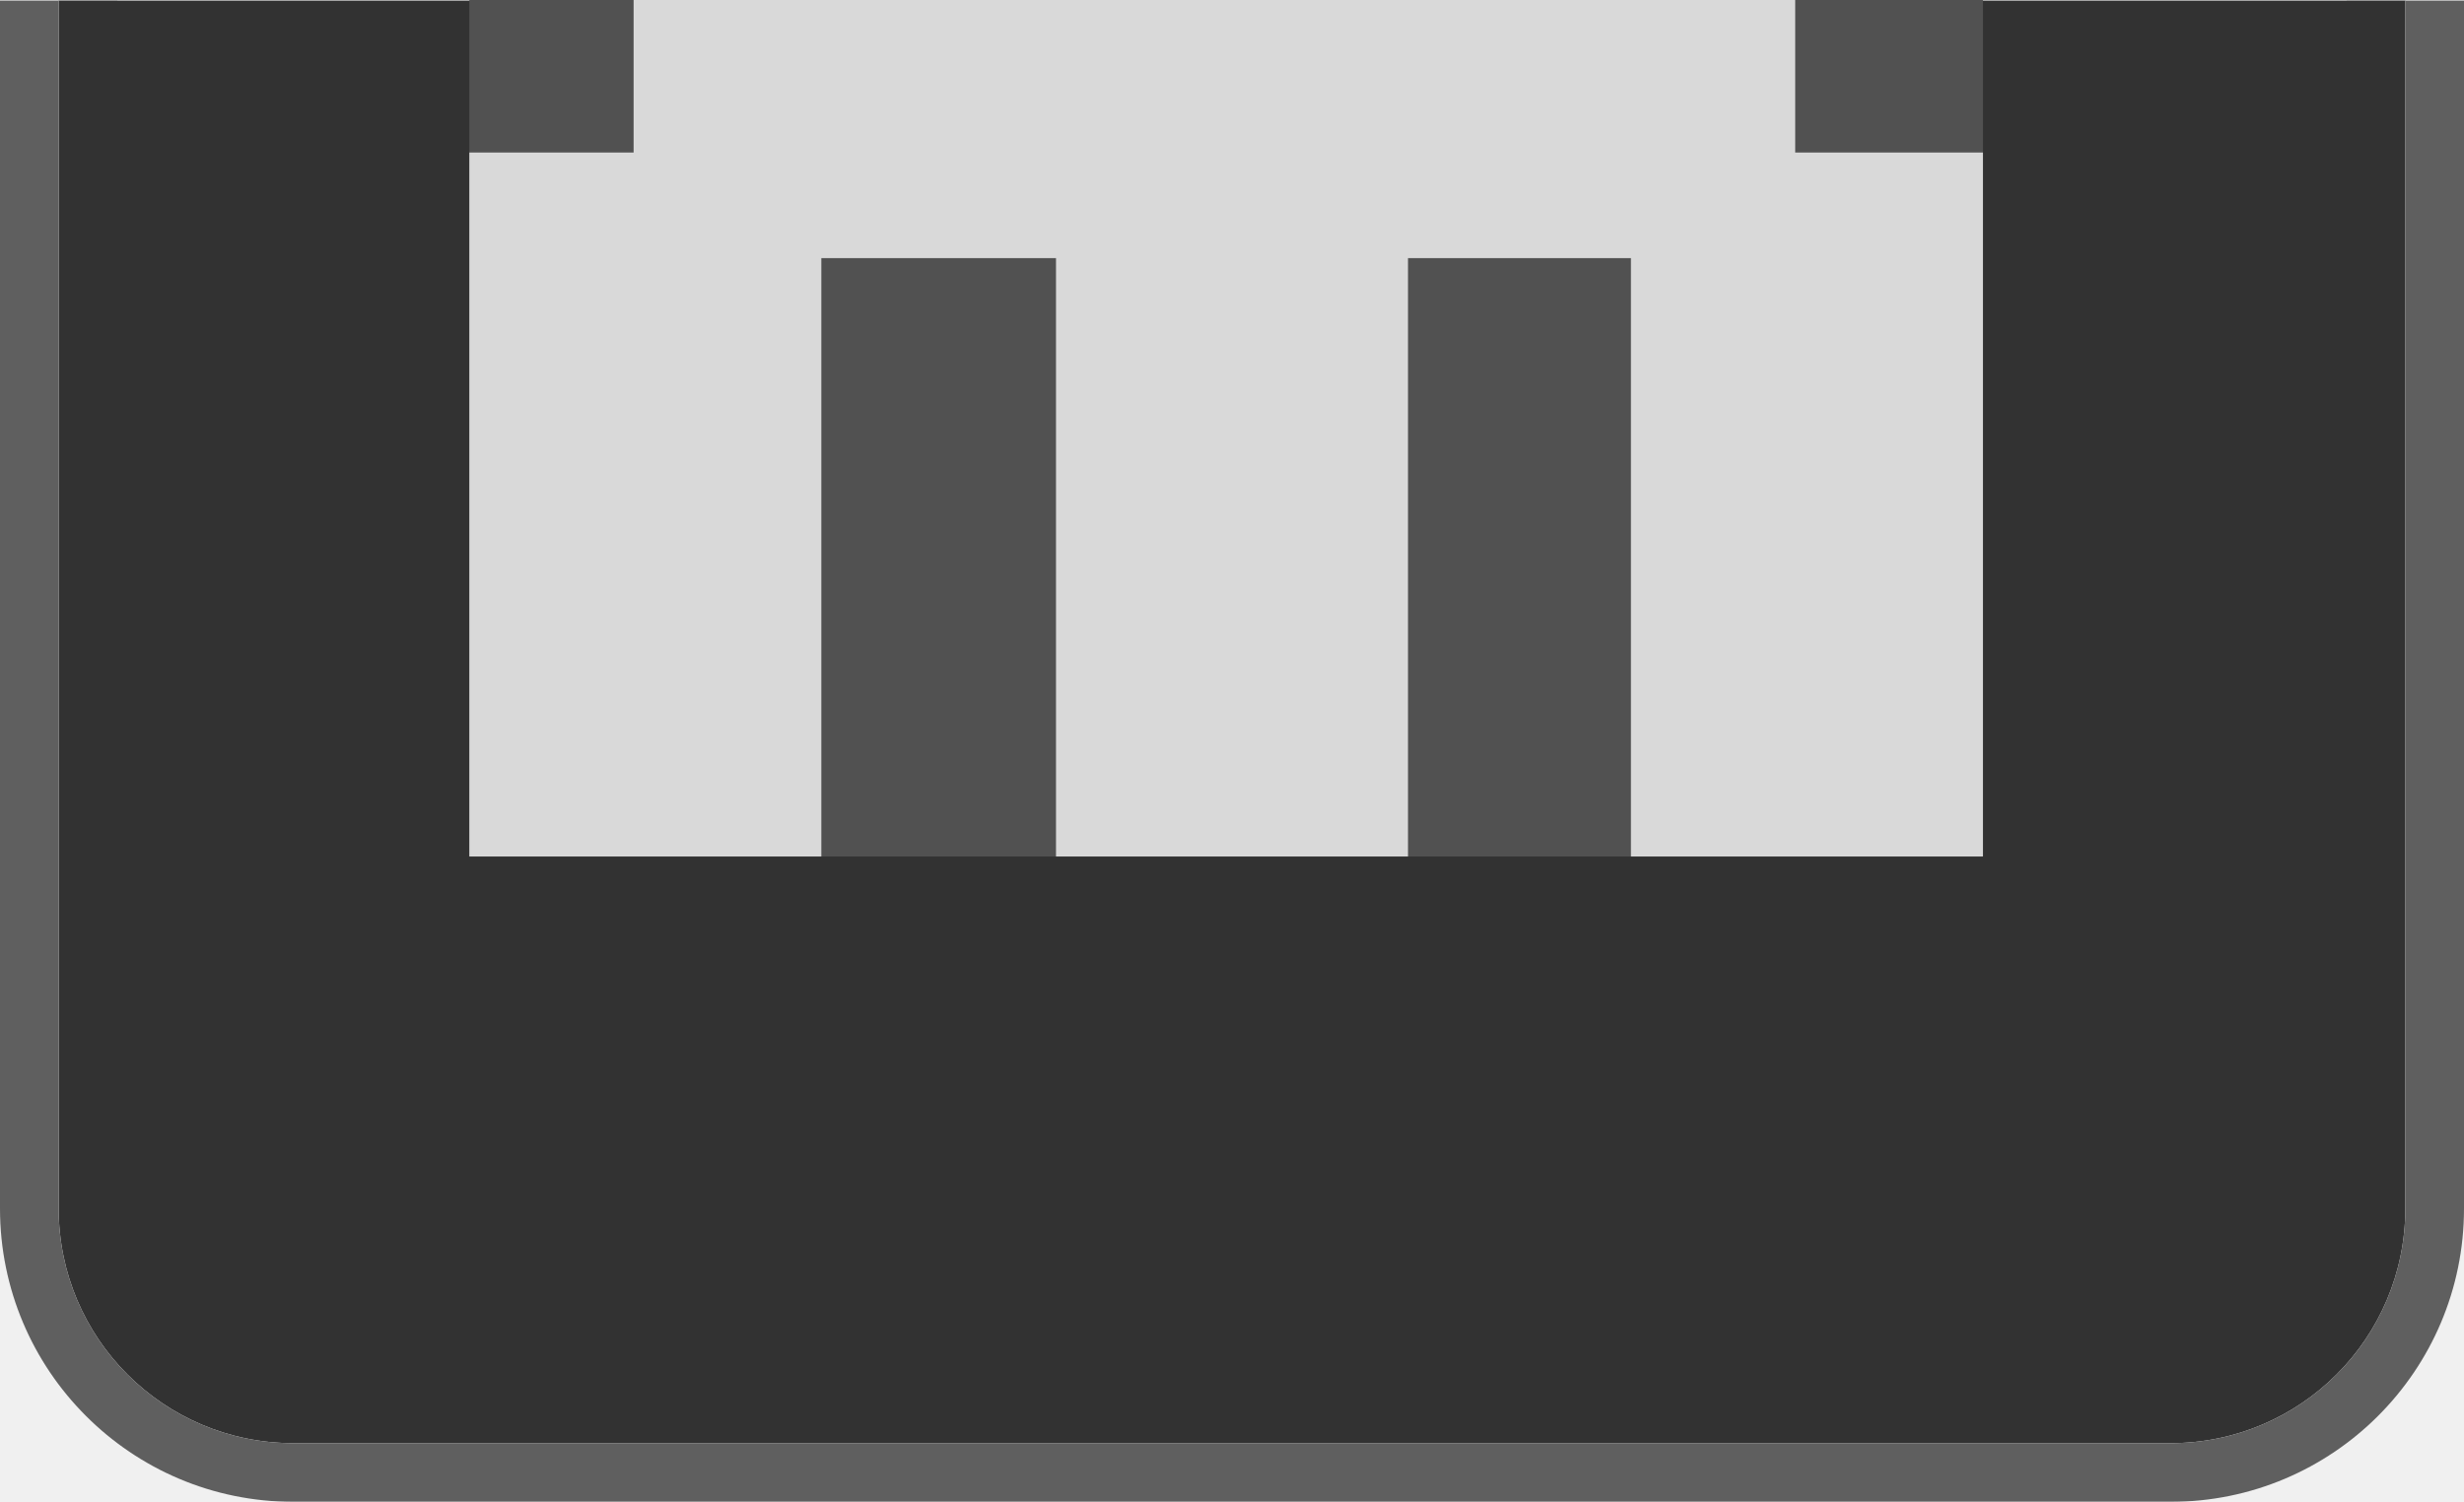
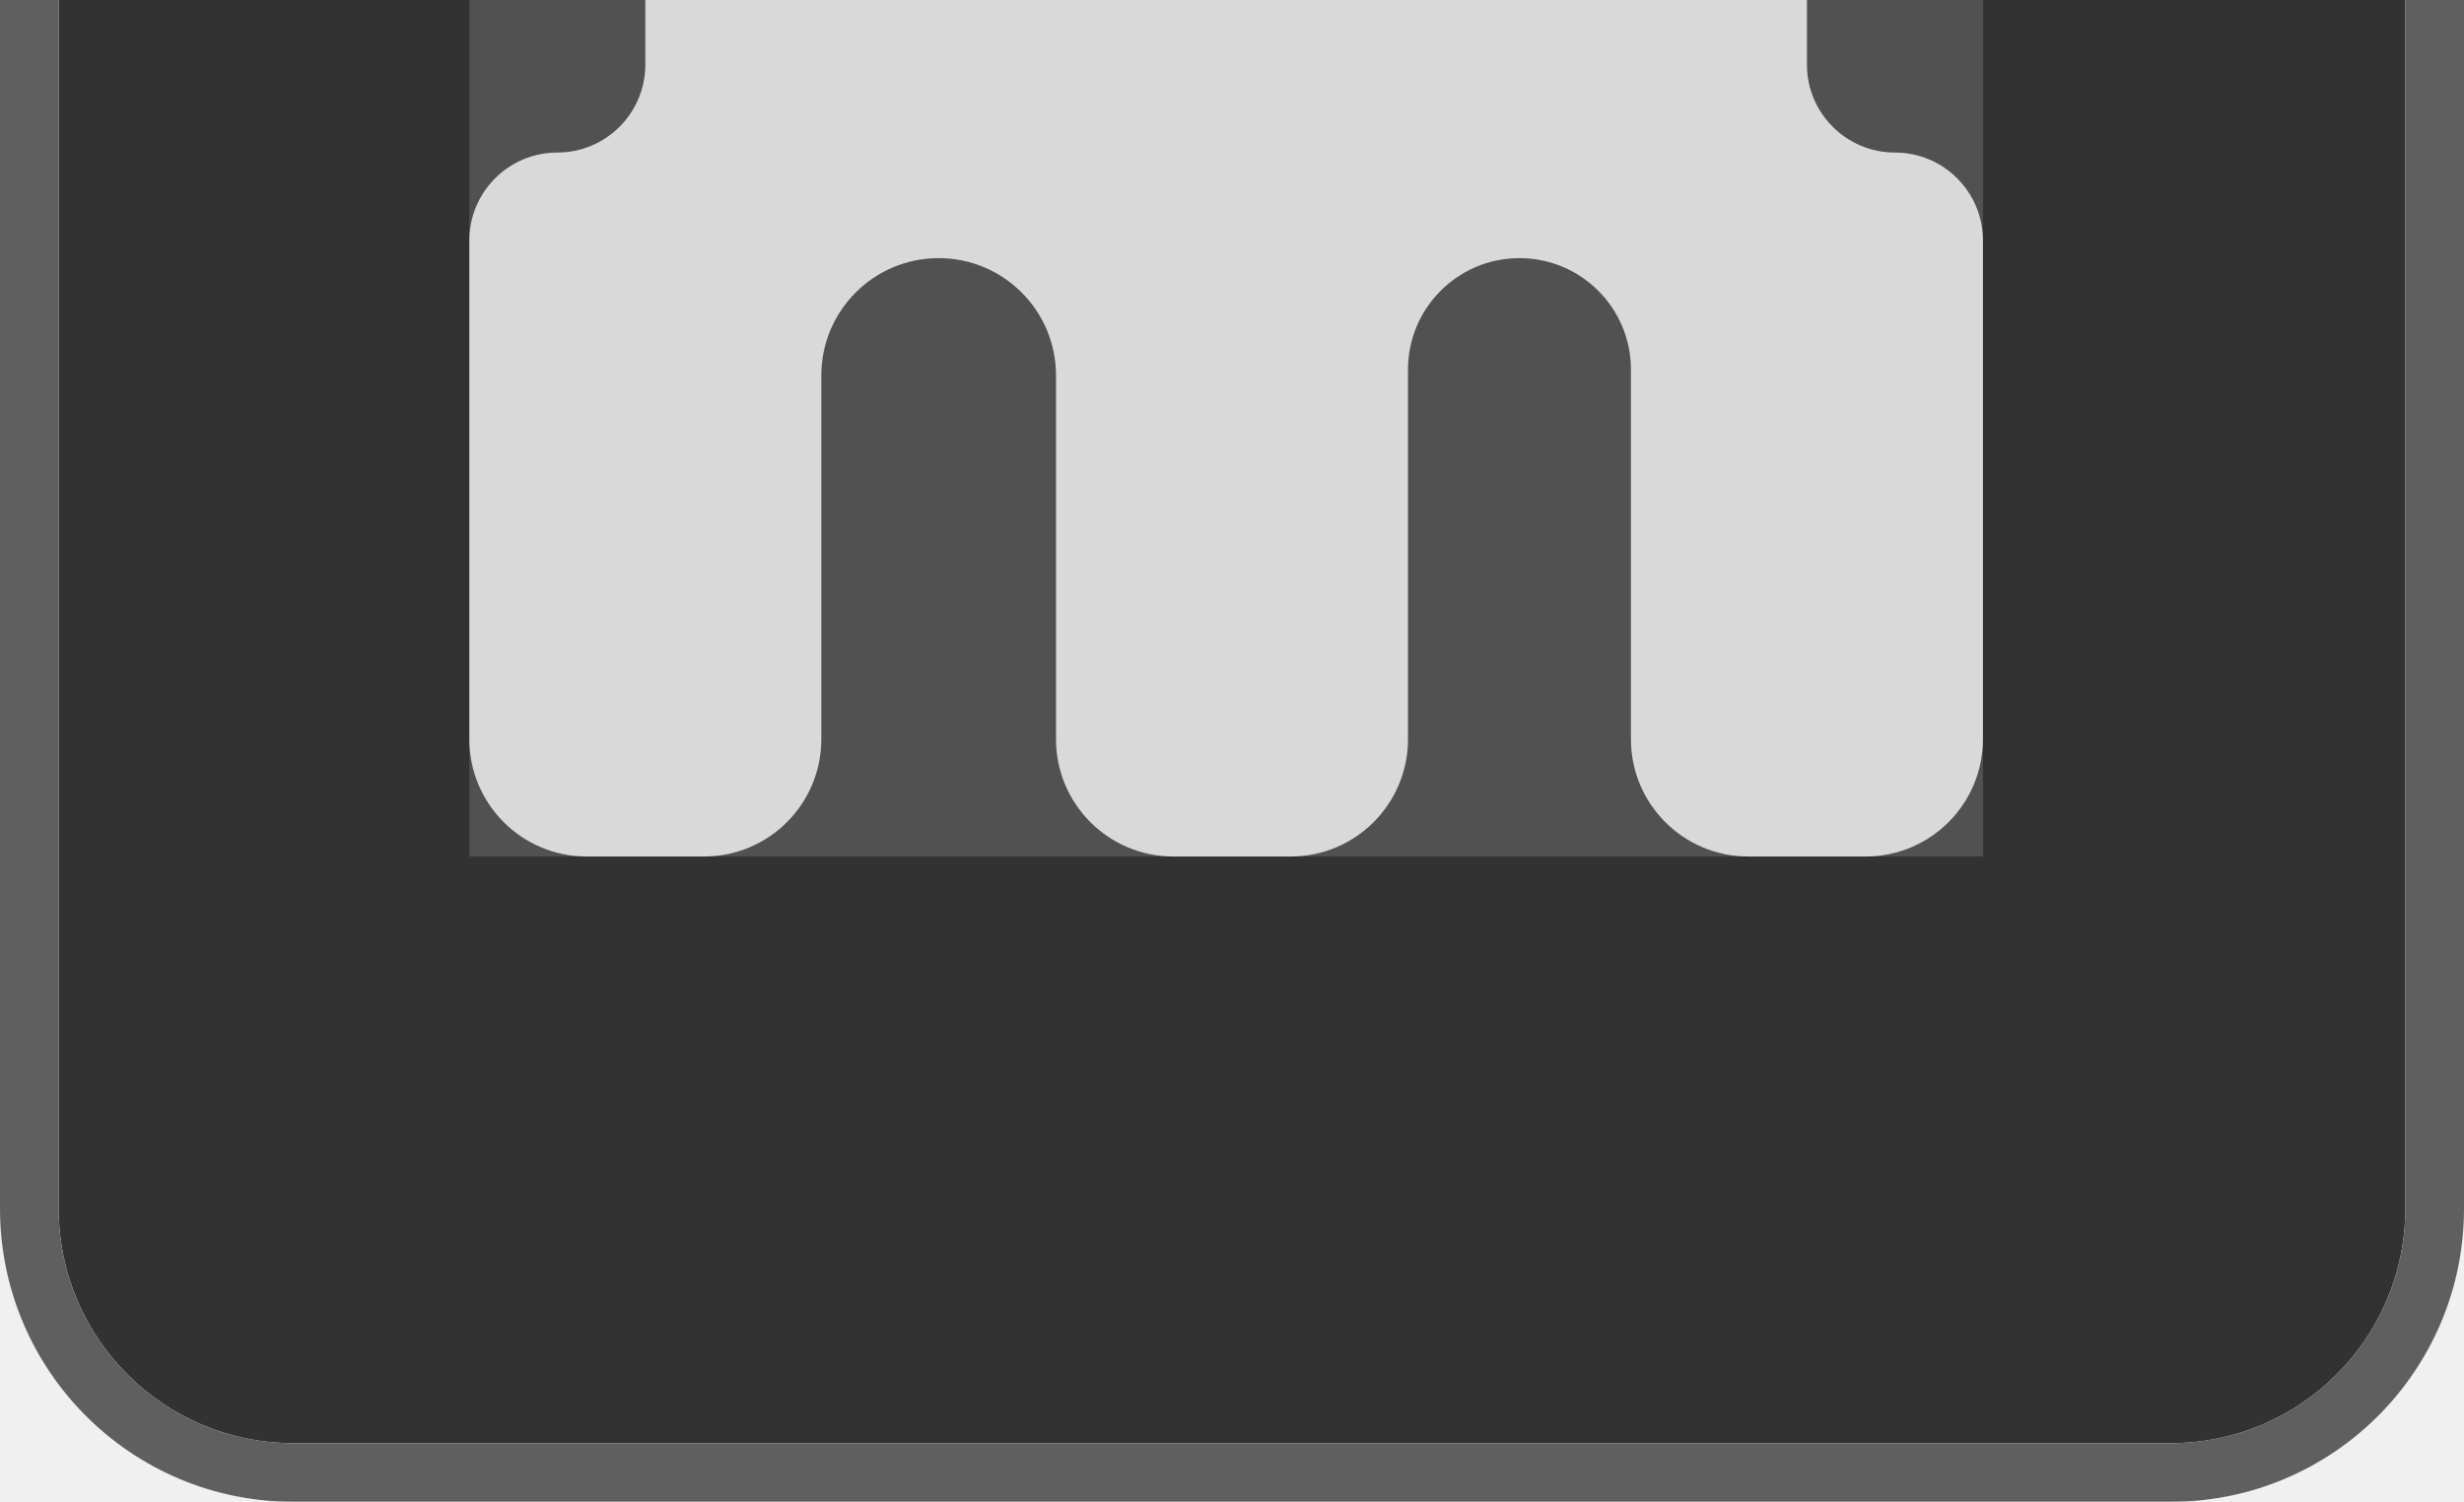
<svg xmlns="http://www.w3.org/2000/svg" width="210" height="128" viewBox="0 0 210 128" fill="none">
  <mask id="path-1-outside-1_368_459" maskUnits="userSpaceOnUse" x="0" y="0" width="210" height="128" fill="black">
    <rect fill="white" width="210" height="128" />
-     <path d="M5 103C5 114.046 13.954 123 25 123H185C196.046 123 205 114.046 205 103V0.049H5V103Z" />
+     <path d="M5 103C5 114.046 13.954 123 25 123H185C196.046 123 205 114.046 205 103V0H5V103Z" />
  </mask>
-   <path d="M5 103C5 114.046 13.954 123 25 123H185C196.046 123 205 114.046 205 103V0.049H5V103Z" fill="#323232" />
-   <path d="M0 103C0 116.807 11.193 128 25 128H185C198.807 128 210 116.807 210 103H200C200 111.284 193.284 118 185 118H25C16.716 118 10 111.284 10 103H0ZM205 0.049H5H205ZM0 0.049V103C0 116.807 11.193 128 25 128V118C16.716 118 10 111.284 10 103V0.049H0ZM185 128C198.807 128 210 116.807 210 103V0.049H200V103C200 111.284 193.284 118 185 118V128Z" fill="#5F5F5F" mask="url(#path-1-outside-1_368_459)" />
+   <path d="M5 103C5 114.046 13.954 123 25 123H185C196.046 123 205 114.046 205 103V0H5V103Z" fill="#323232" />
+   <path d="M0 103C0 116.807 11.193 128 25 128H185C198.807 128 210 116.807 210 103H200C200 111.284 193.284 118 185 118H25C16.716 118 10 111.284 10 103H0ZM205 0H5H205ZM0 0V103C0 116.807 11.193 128 25 128V118C16.716 118 10 111.284 10 103V0H0ZM185 128C198.807 128 210 116.807 210 103V0H200V103C200 111.284 193.284 118 185 118V128Z" fill="#5F5F5F" mask="url(#path-1-outside-1_368_459)" />
  <rect width="129" height="73" transform="matrix(1 0 0 -1 40 73)" fill="#515151" />
-   <rect x="40" y="13" width="30" height="60" fill="#D9D9D9" />
-   <rect x="54" width="99" height="22" fill="#D9D9D9" />
-   <rect x="90" width="30" height="73" fill="#D9D9D9" />
-   <rect x="139" y="13" width="30" height="60" fill="#D9D9D9" />
+   <path d="M40 63C40 68.523 44.477 73 50 73H60C65.523 73 70 68.523 70 63V32C70 26.477 74.477 22 80 22V22C85.523 22 90 26.477 90 32V63C90 68.523 94.477 73 100 73H110C115.523 73 120 68.523 120 63V31.5C120 26.253 124.253 22 129.5 22V22C134.747 22 139 26.253 139 31.5V63C139 68.523 143.477 73 149 73H159C164.523 73 169 68.523 169 63V20.5C169 16.358 165.642 13 161.5 13V13C157.358 13 154 9.642 154 5.5V0H55V5.5C55 9.642 51.642 13 47.5 13V13C43.358 13 40 16.358 40 20.5V63Z" fill="#D9D9D9" />
</svg>
